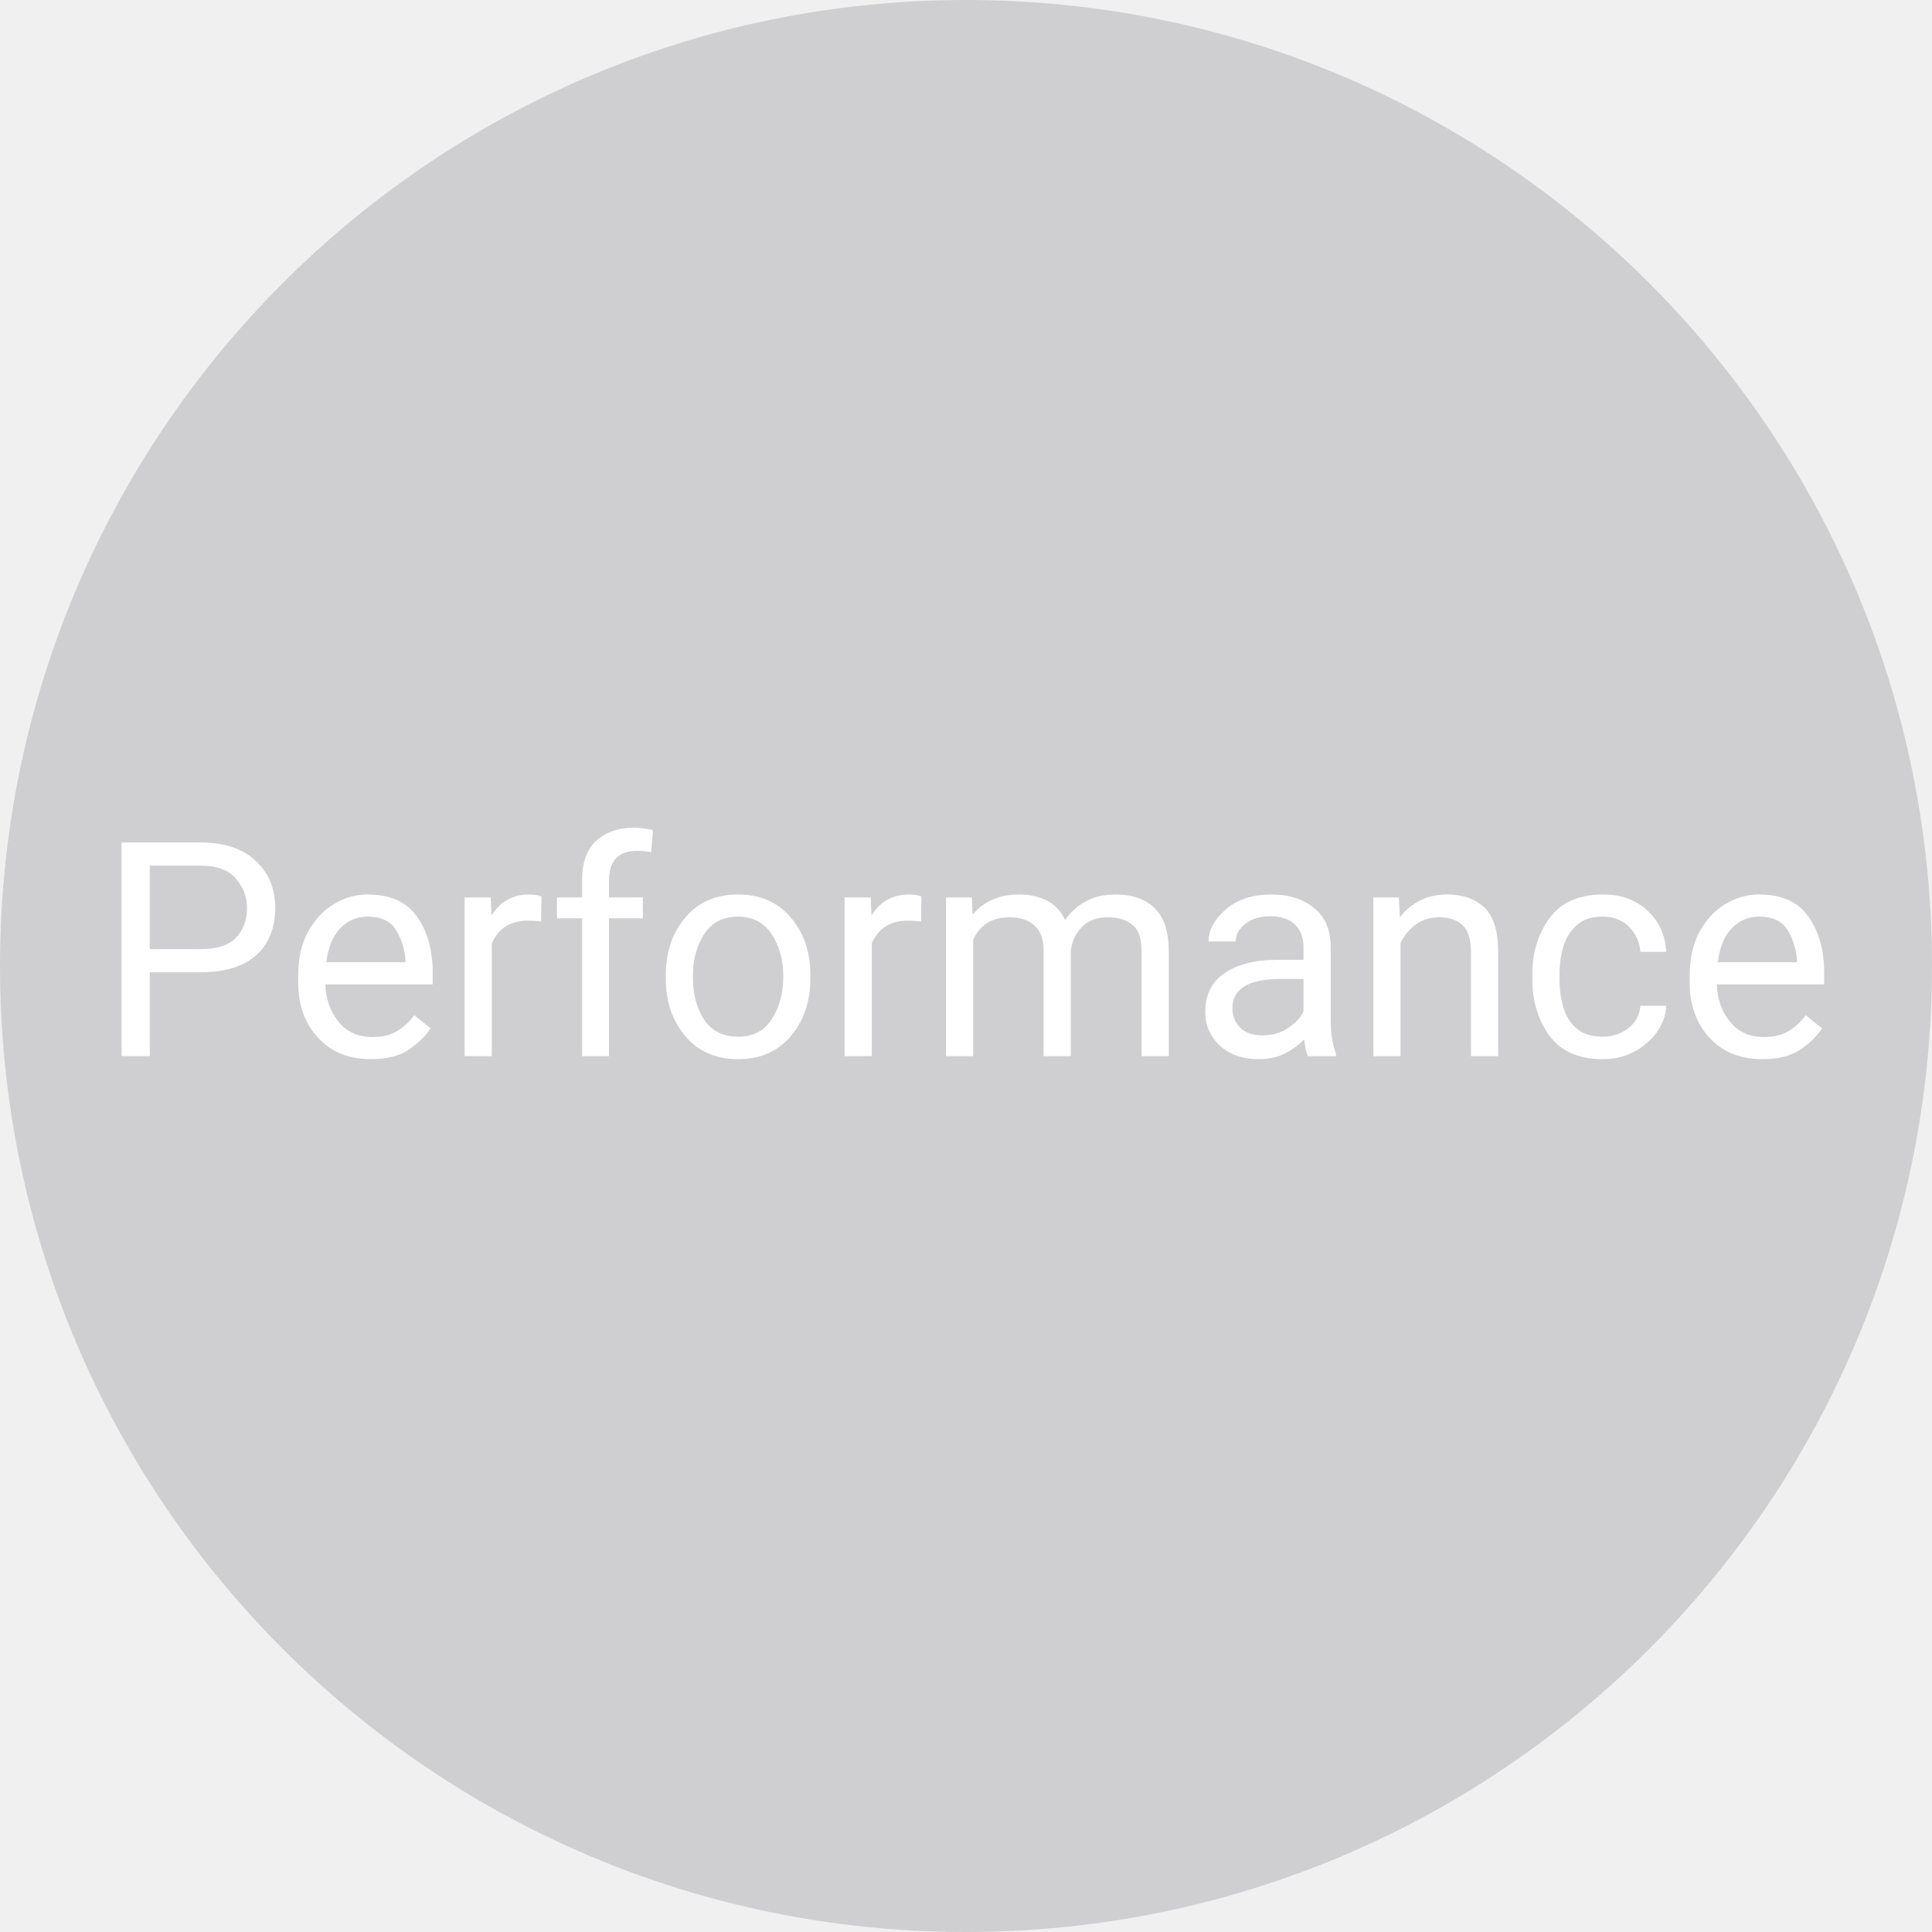
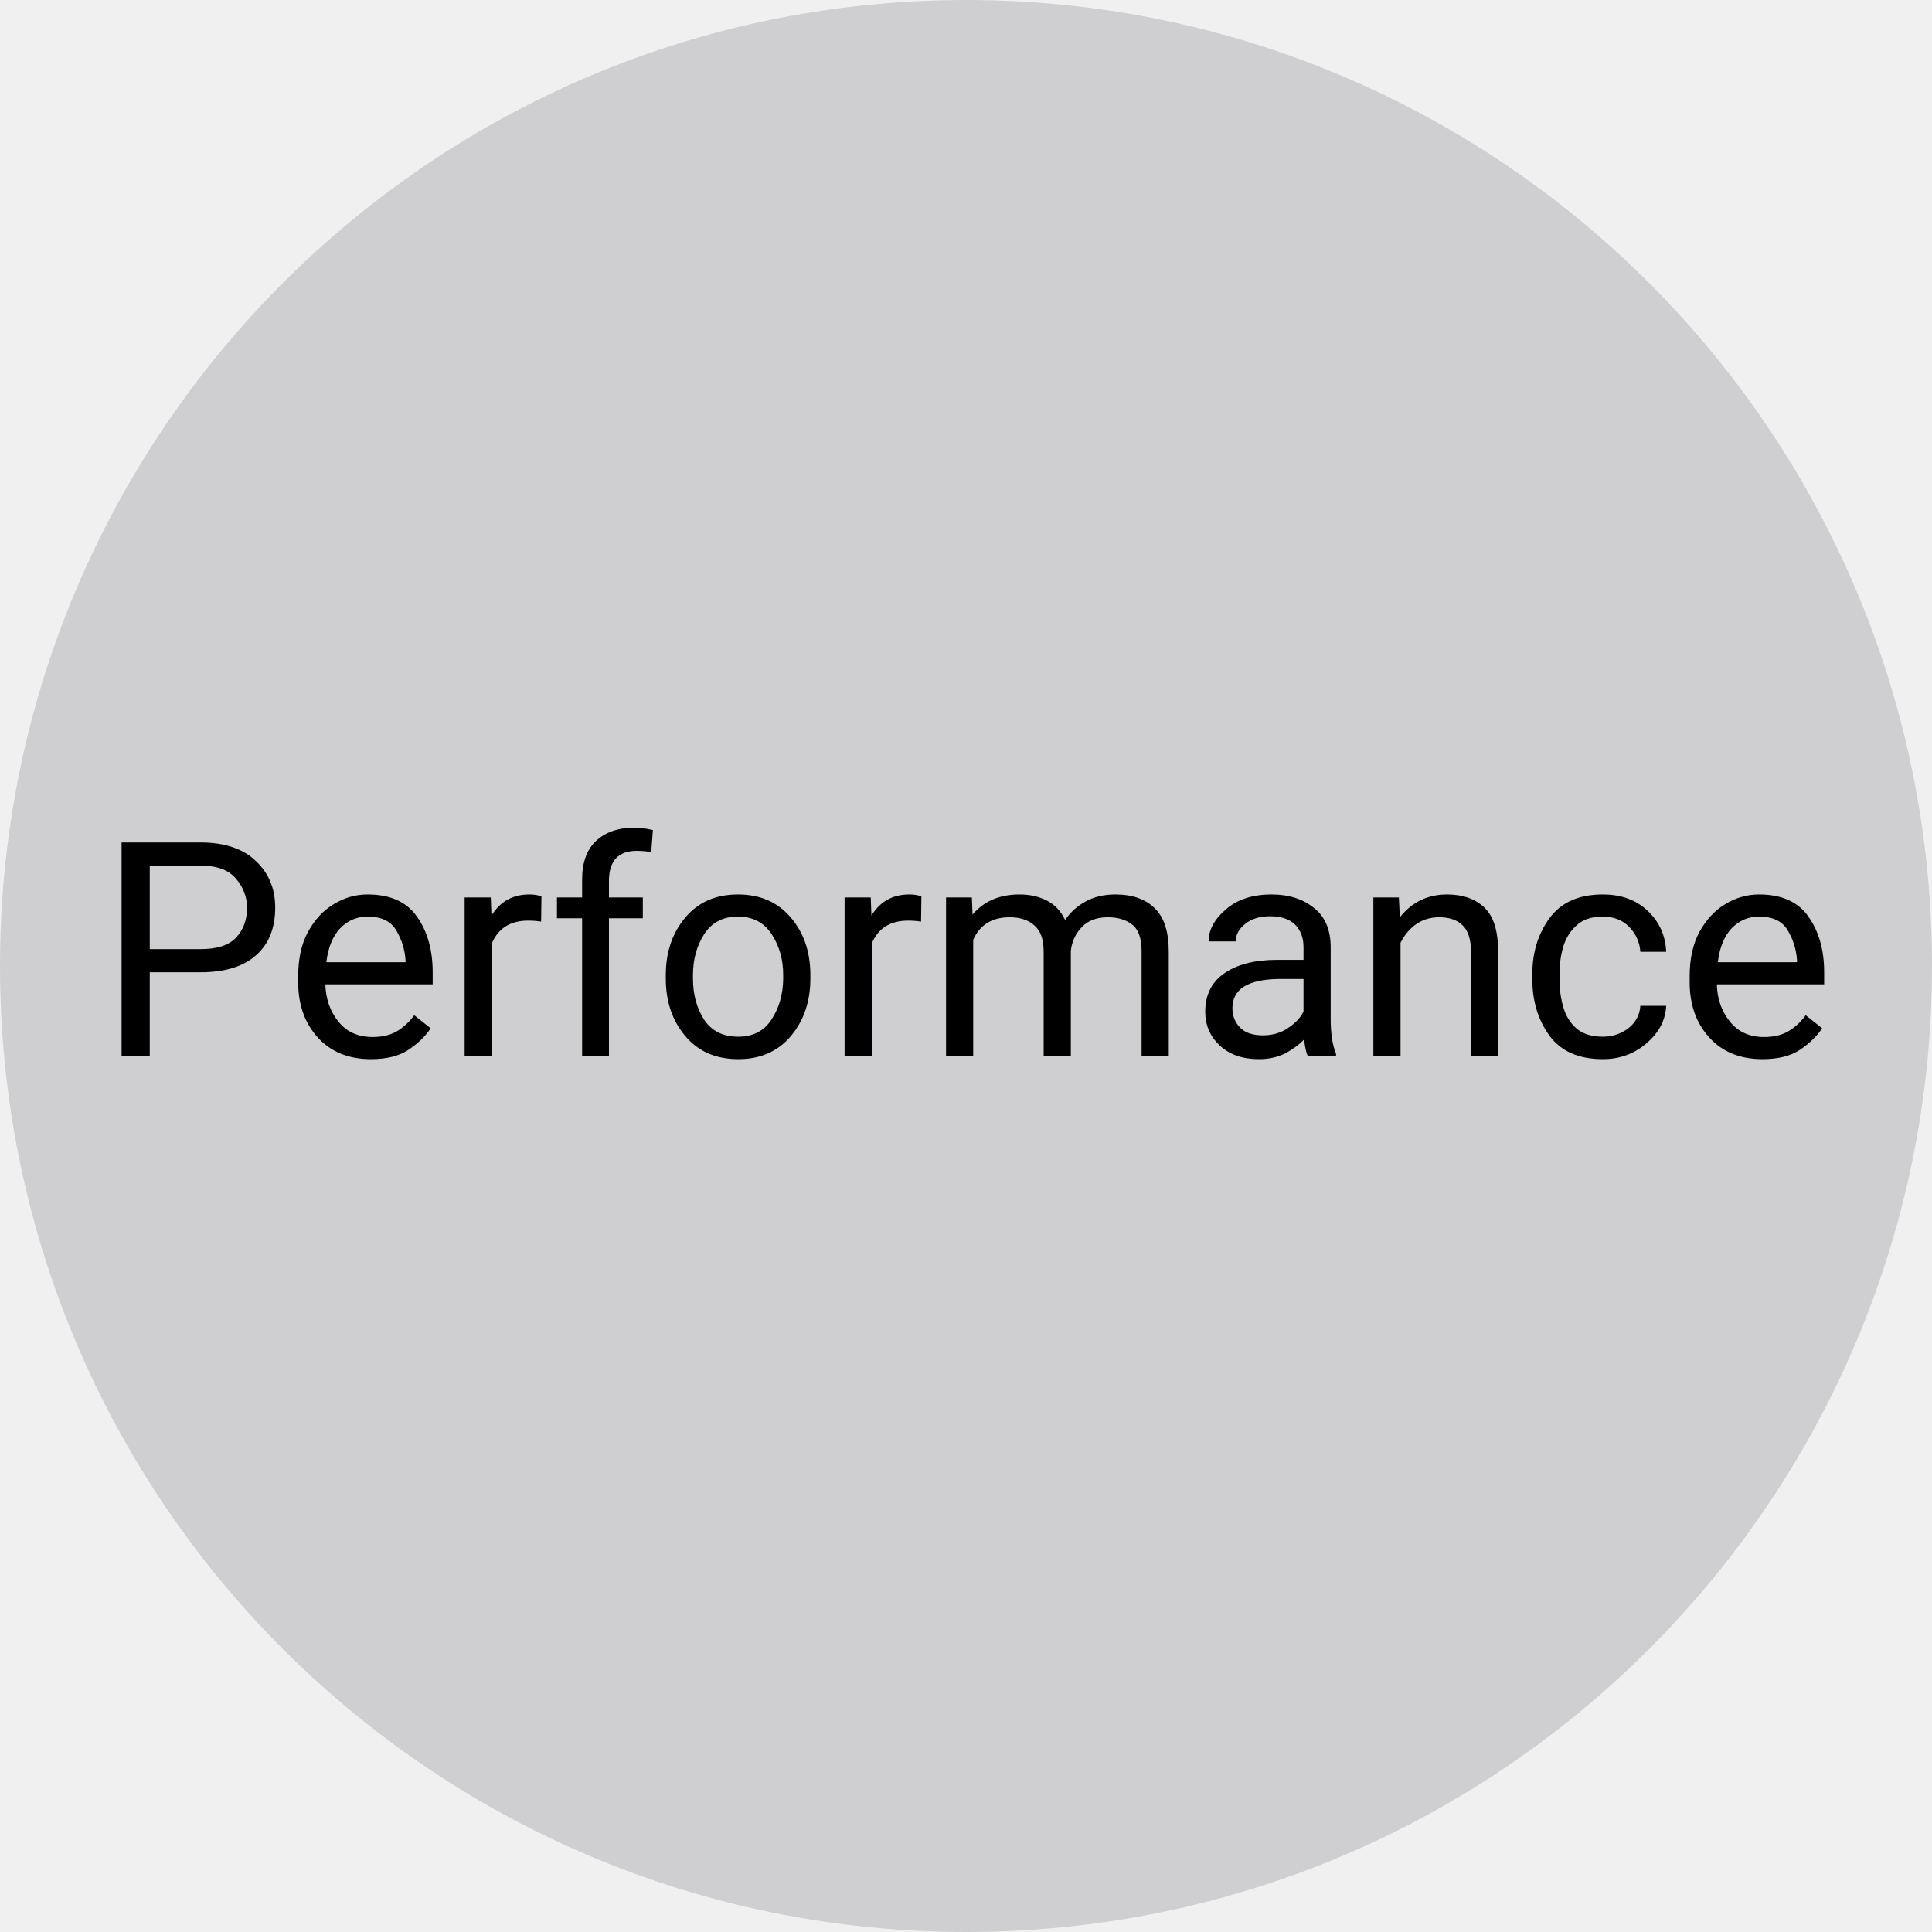
<svg xmlns="http://www.w3.org/2000/svg" width="90px" height="90px" viewBox="0 0 90 90" version="1.1">
  <defs />
  <g id="Page-1" stroke="none" stroke-width="1" fill="none" fill-rule="evenodd">
    <g id="Preferences" transform="translate(-21, -561)" fill="#CFCFD1">
      <circle id="circle_svg" cx="66" cy="606" r="45" />
    </g>
  </g>
-   <text x="50%" y="50%" text-anchor="middle" dy="0.3em" font-size="14" font-family="Roboto" fill="#FFFFFF">Performance</text>
+   <text x="50%" y="50%" text-anchor="middle" dy="0.3em" font-size="14" font-family="Roboto" fill="#000000">Performance</text>
</svg>
